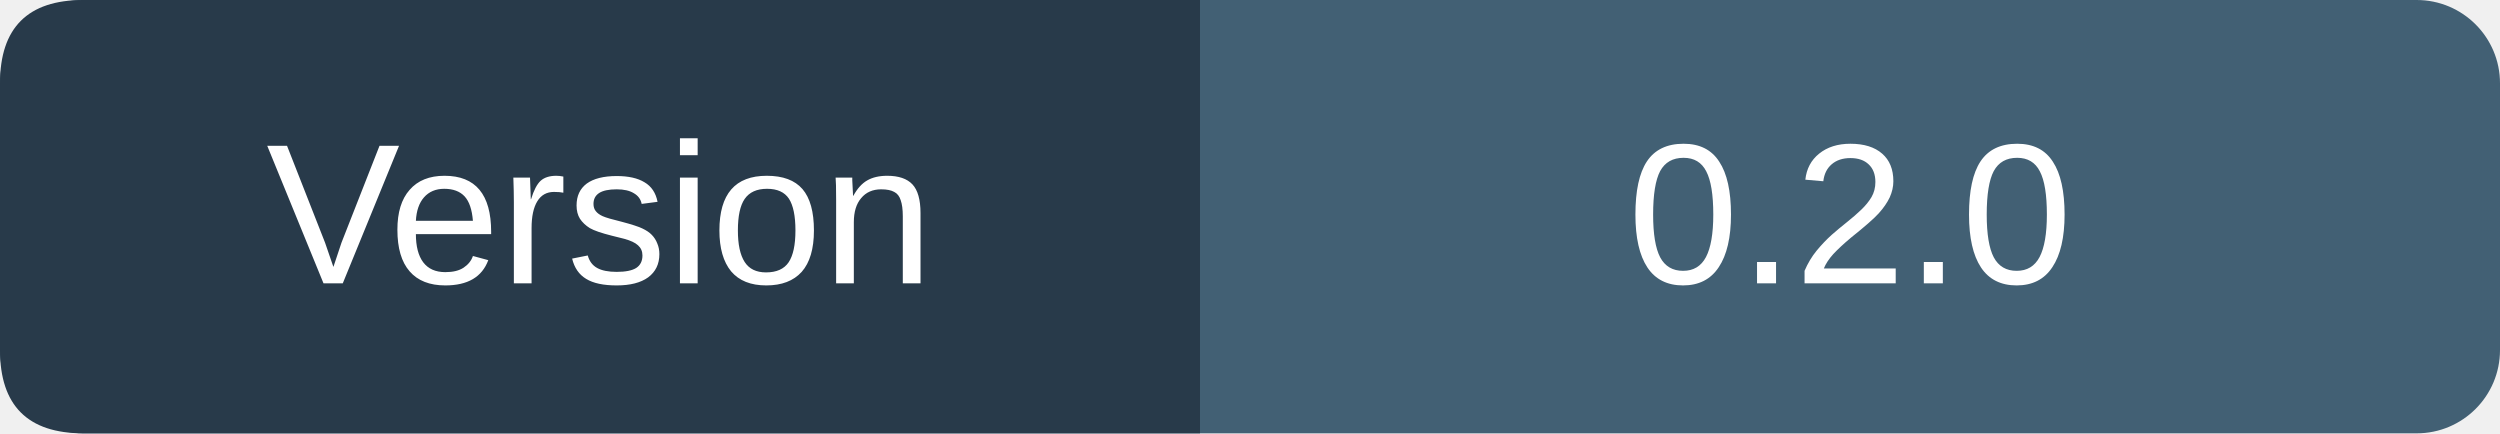
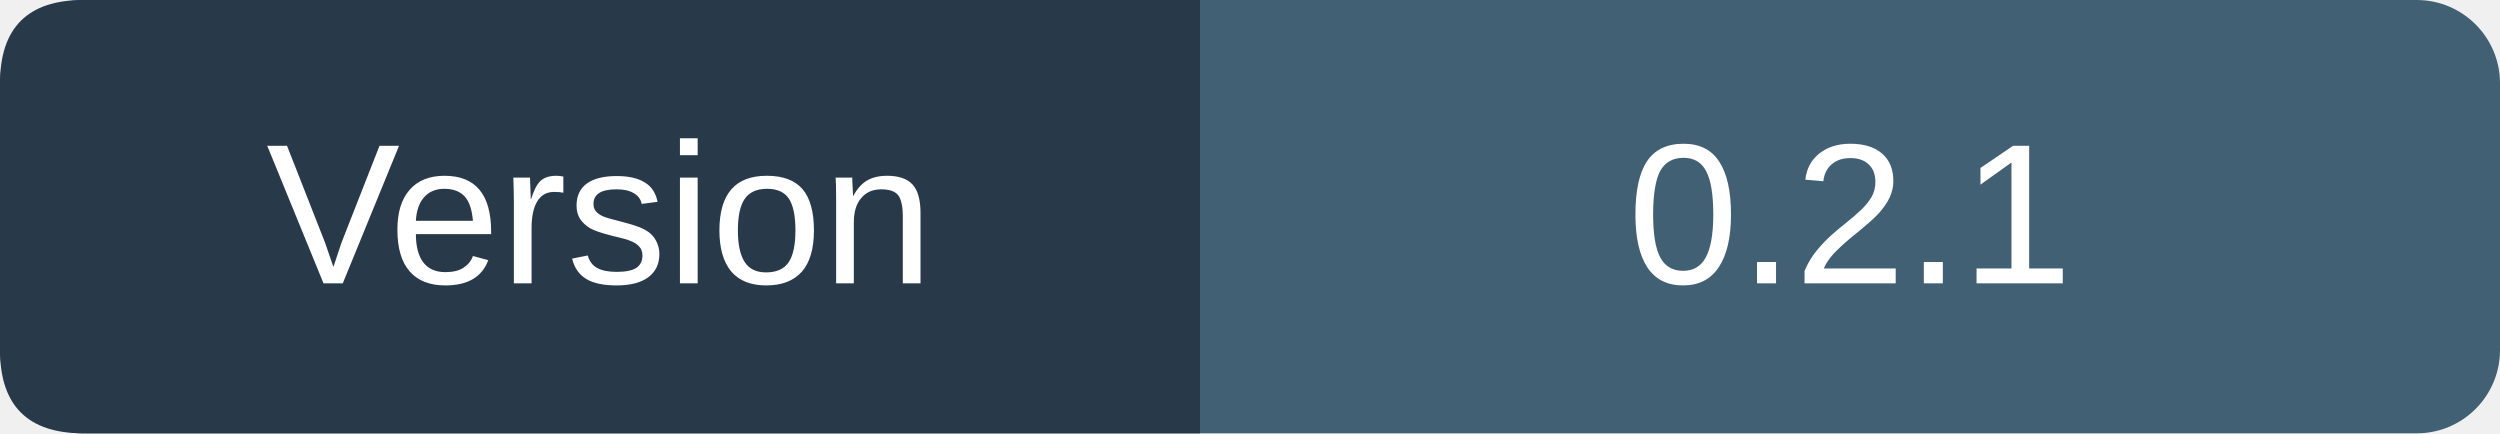
- <svg xmlns="http://www.w3.org/2000/svg" width="150" height="26" role="img" aria-label="Version: 0.2.0">
+ <svg xmlns="http://www.w3.org/2000/svg" width="150" height="26" role="img" aria-label="Version: 0.2.1">
  <rect width="150" height="26" rx="5" fill="#426074" />
  <path d="M5 0H72V26H5Q0 26 0 21V5Q0 0 5 0" fill="#283A4A" />
  <g fill="white" font-family="Arial,Helvetica,sans-serif" font-size="12" text-anchor="middle">
    <text x="36.0" y="17">Version</text>
-     <text x="111.0" y="17">0.2.0</text>
+     <text x="111.0" y="17">0.2.1</text>
  </g>
</svg>
